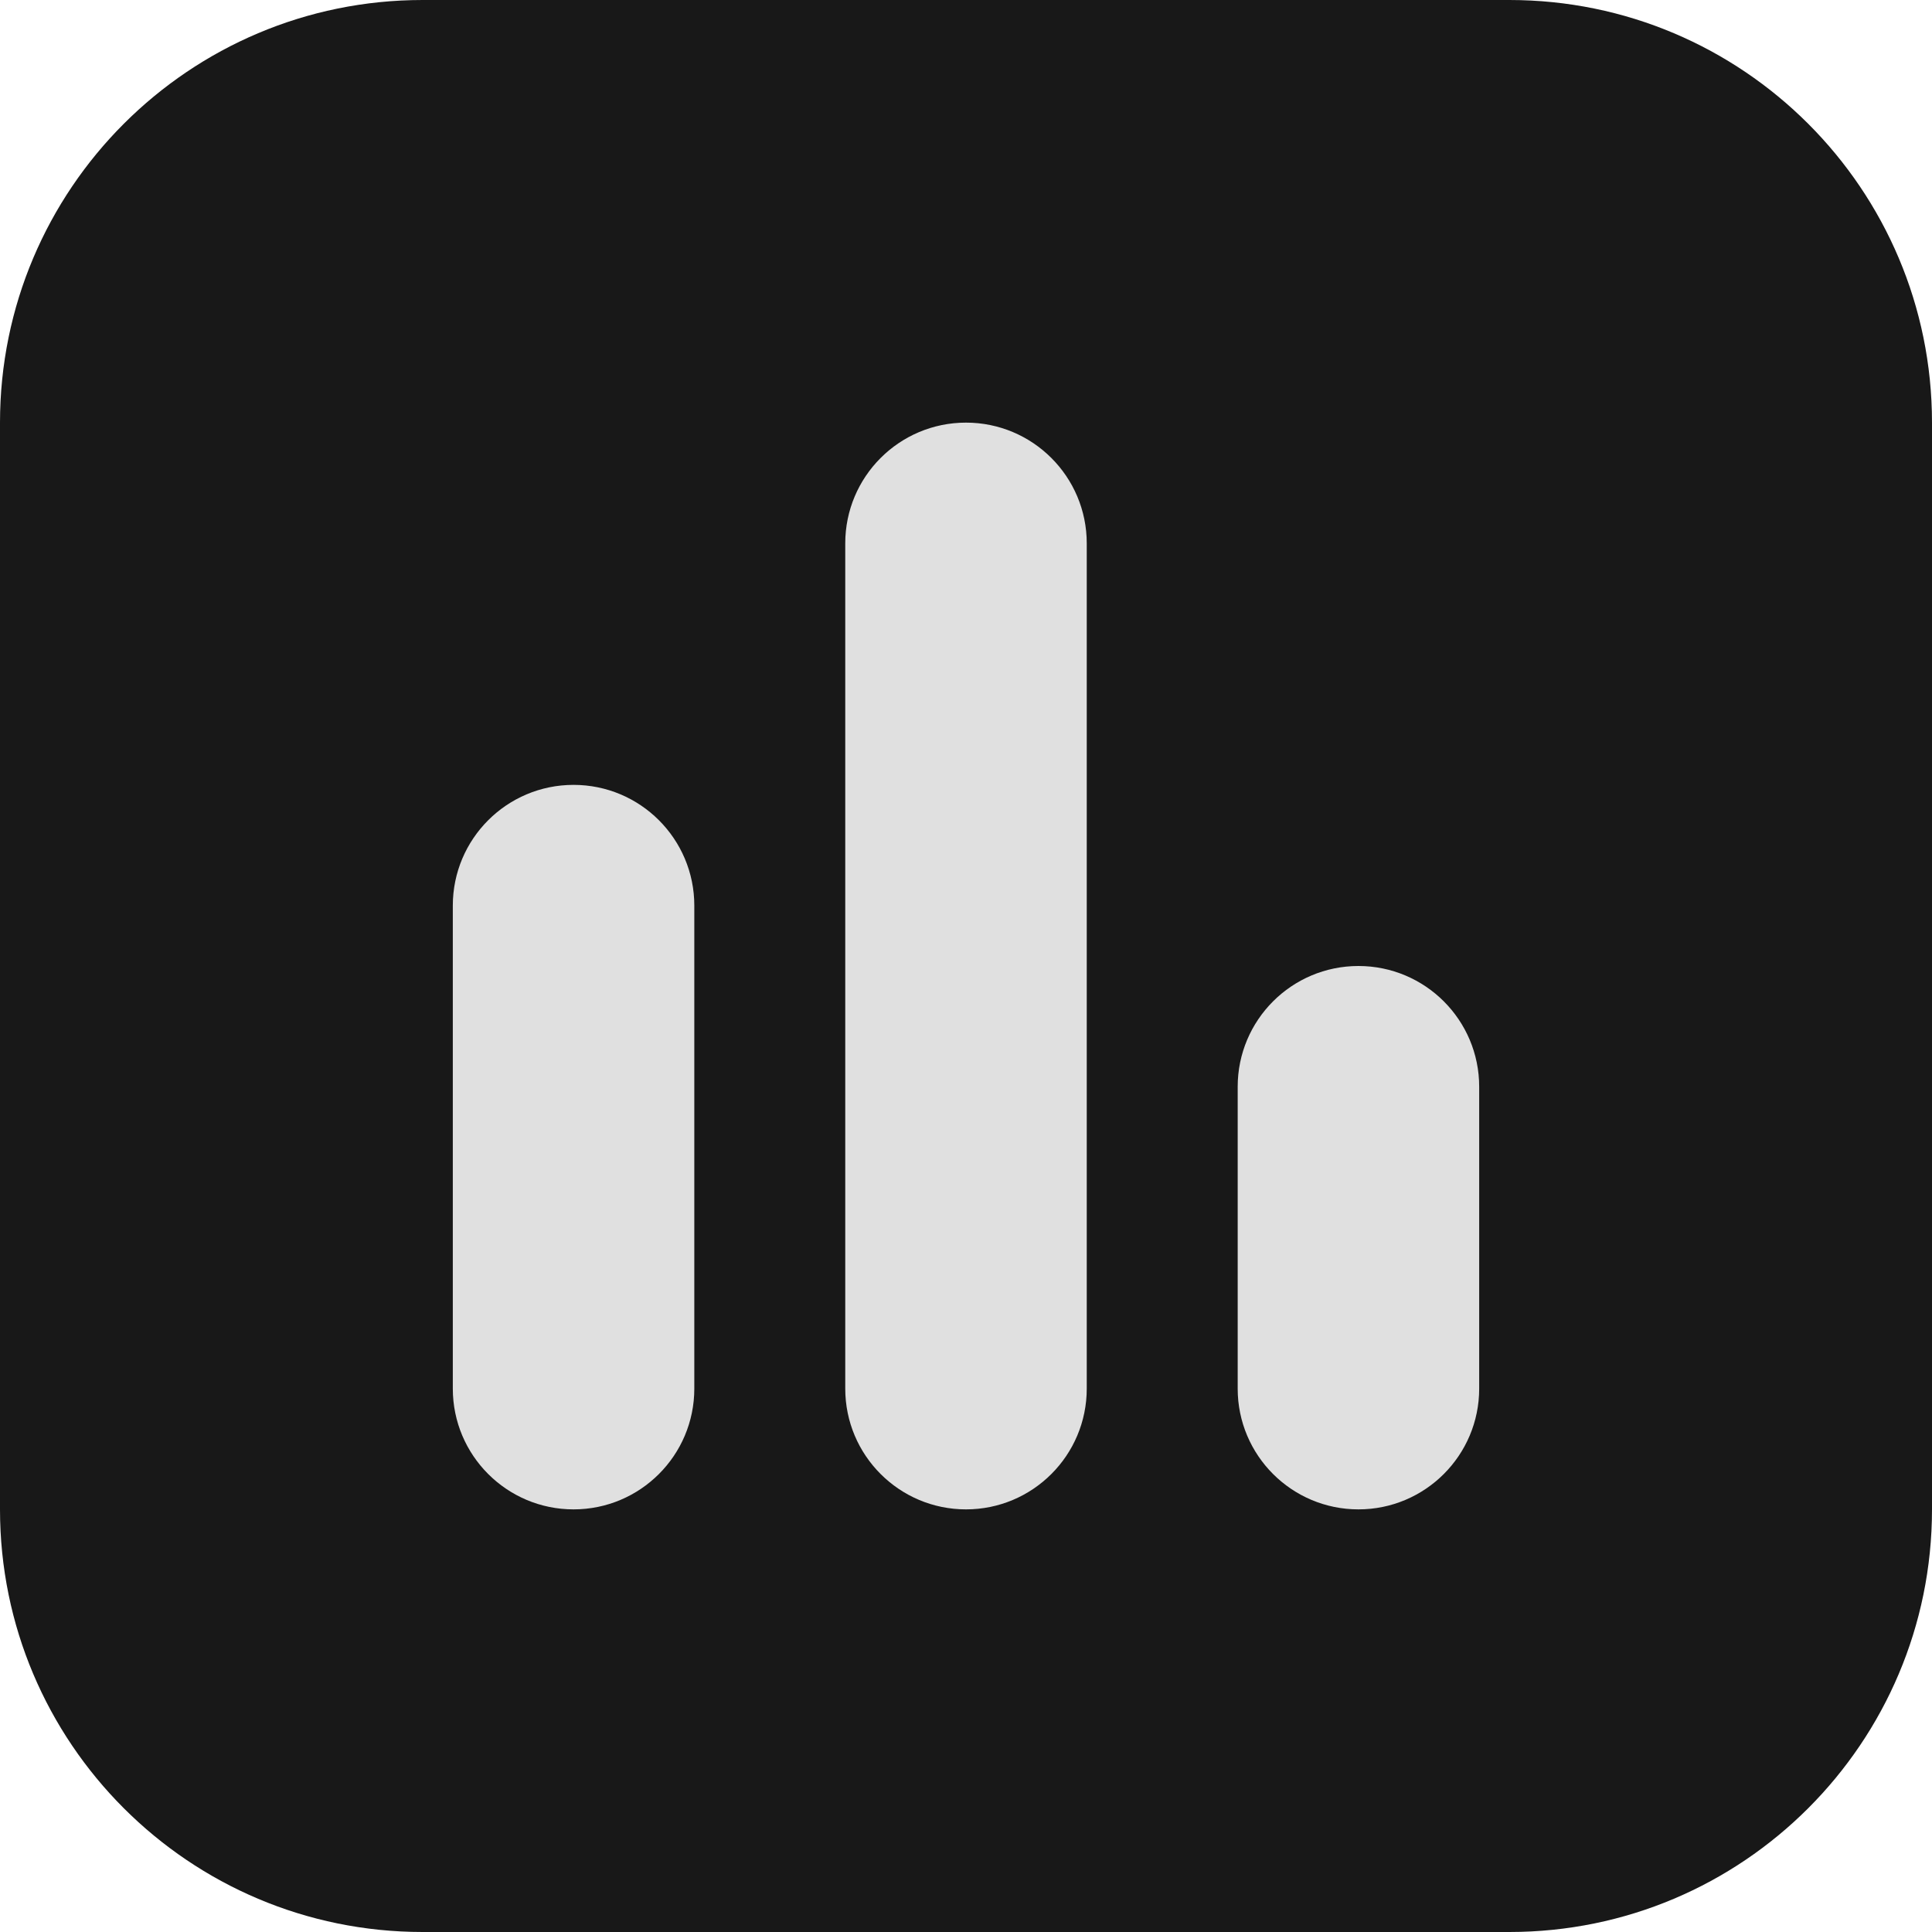
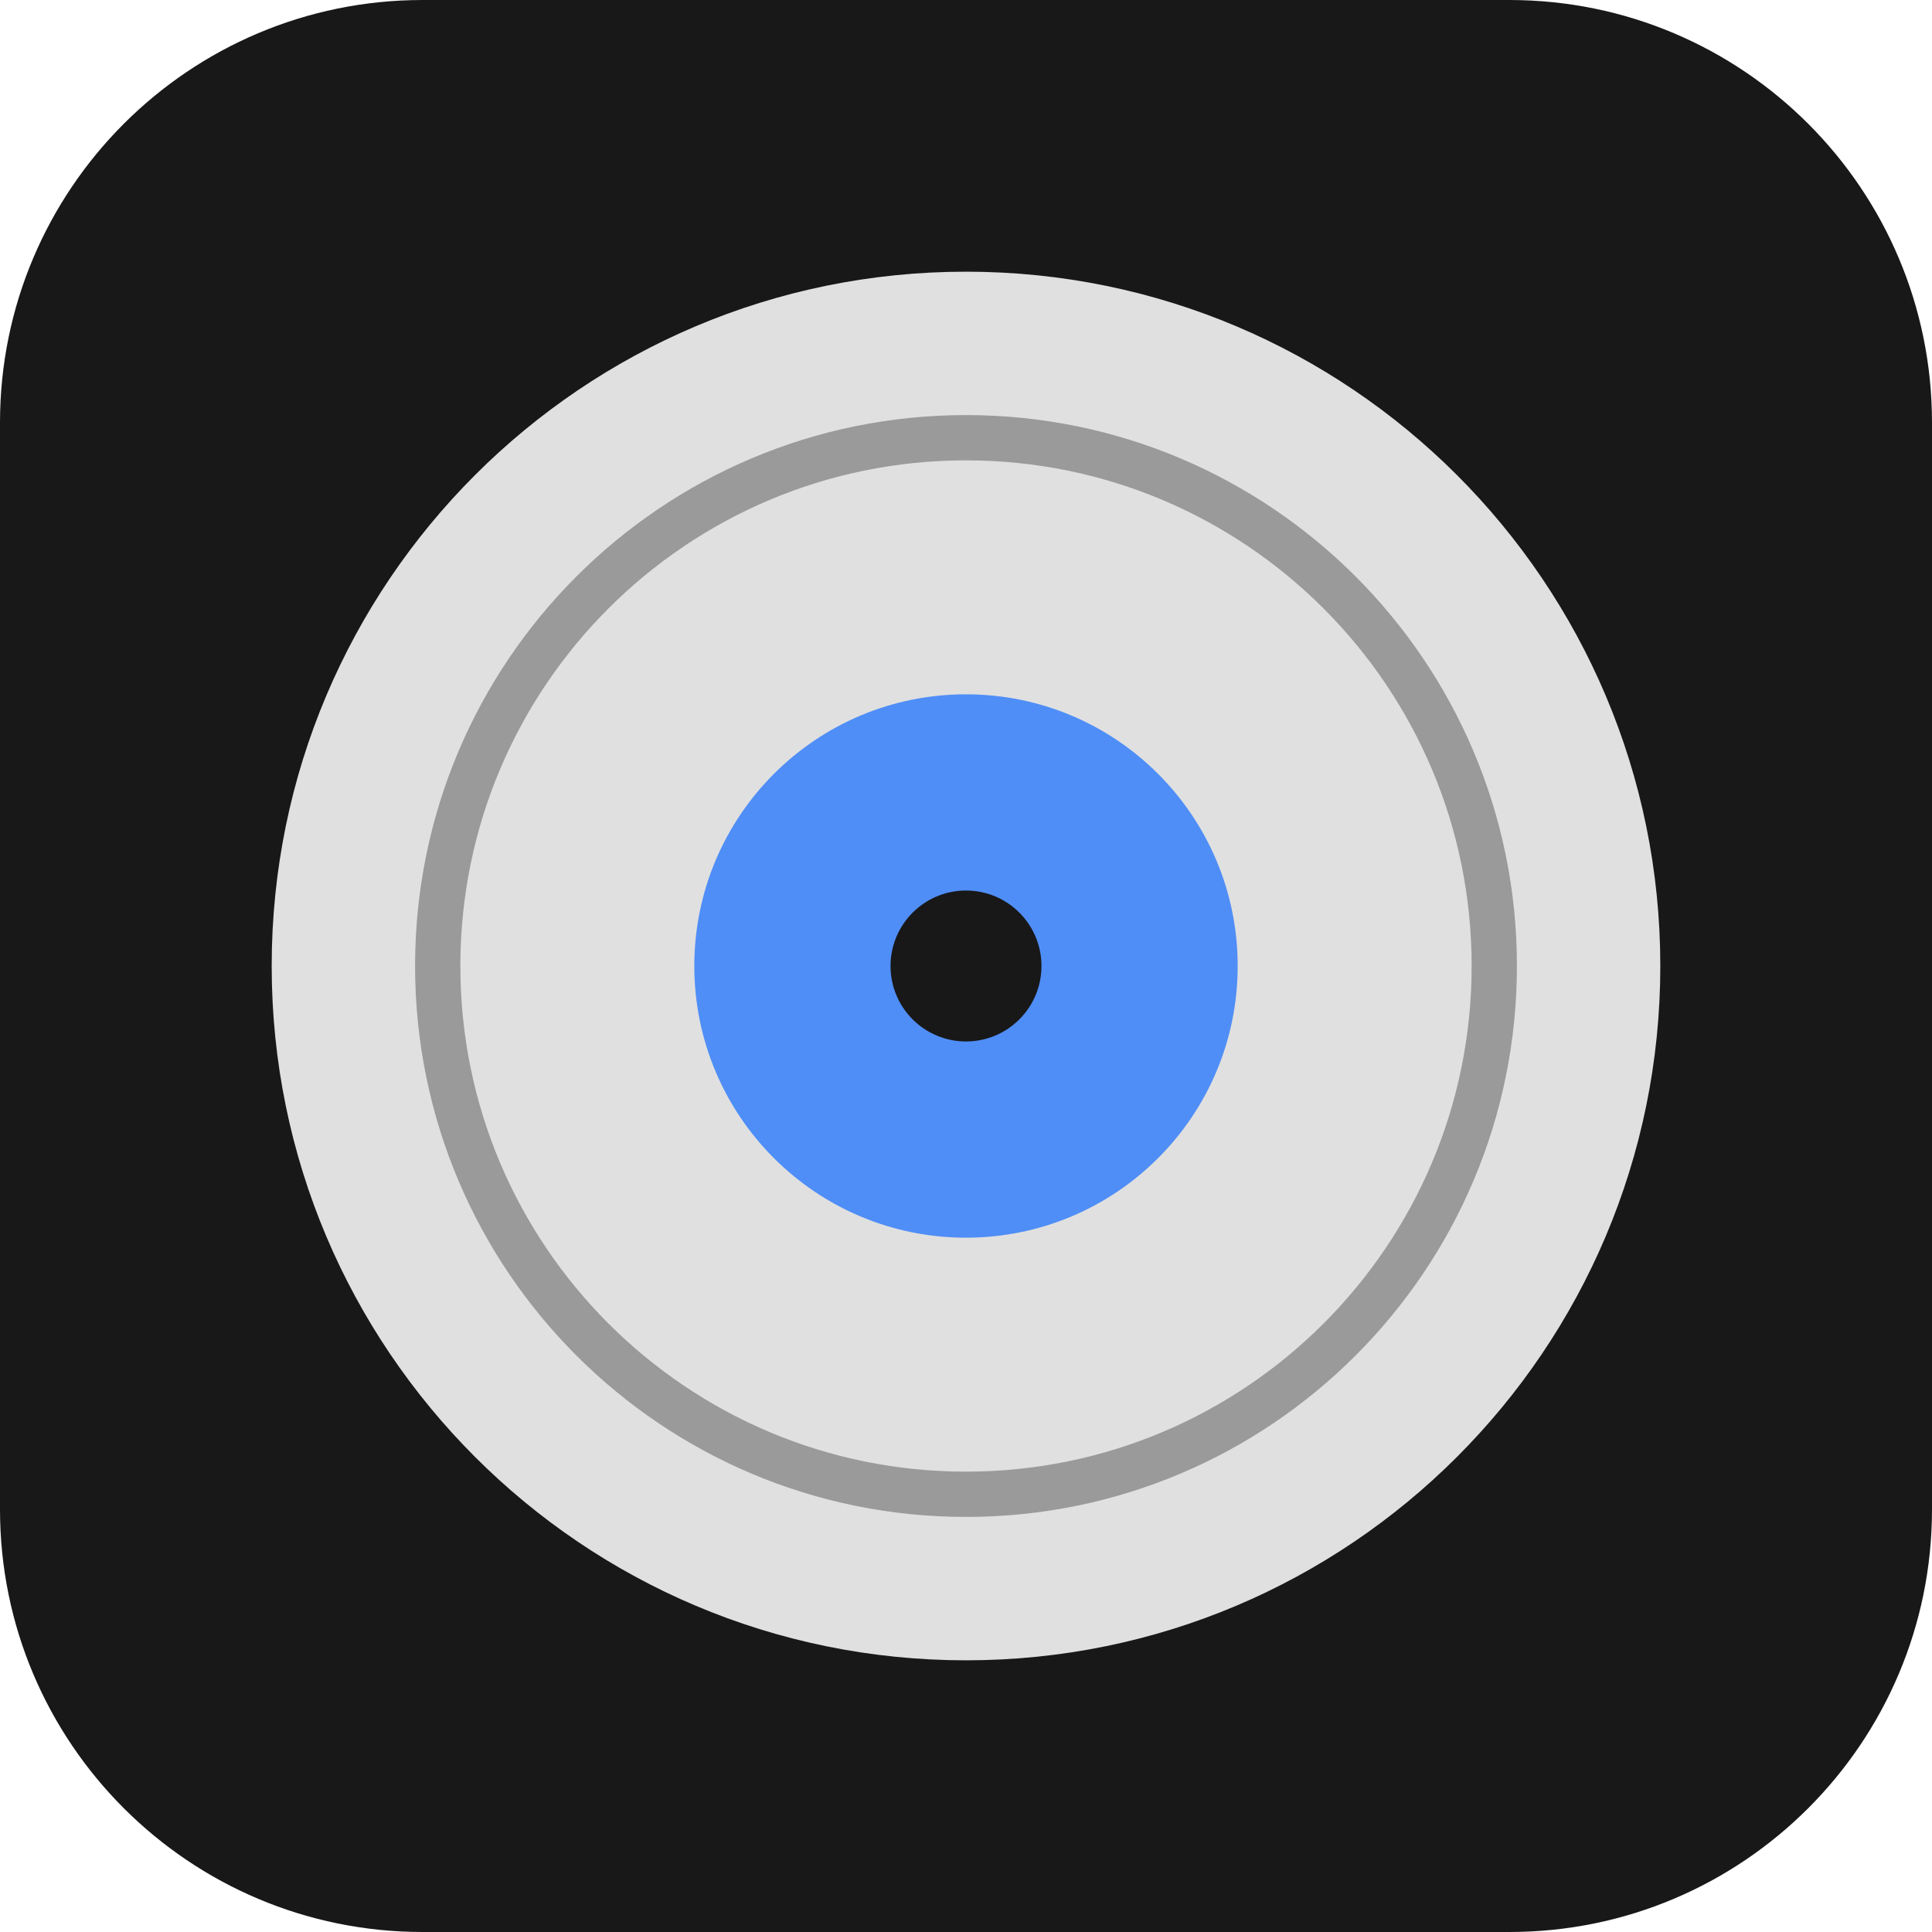
<svg xmlns="http://www.w3.org/2000/svg" viewBox="0 0 64 64">
  <rect width="64" height="64" rx="14" fill="#181818" />
-   <rect x="15" y="26" width="8" height="24" rx="4" fill="#E0E0E0" />
-   <rect x="28" y="14" width="8" height="36" rx="4" fill="#E0E0E0" />
-   <rect x="41" y="32" width="8" height="18" rx="4" fill="#E0E0E0" />
+   <circle cx="32" cy="32" r="23" fill="#E0E0E0" />
+   <circle cx="32" cy="32" r="17.5" fill="none" stroke="#181818" stroke-opacity="0.35" stroke-width="1.5" />
+   <circle cx="32" cy="32" r="9" fill="#4F8EF7" />
+   <circle cx="32" cy="32" r="2.5" fill="#181818" />
</svg>
